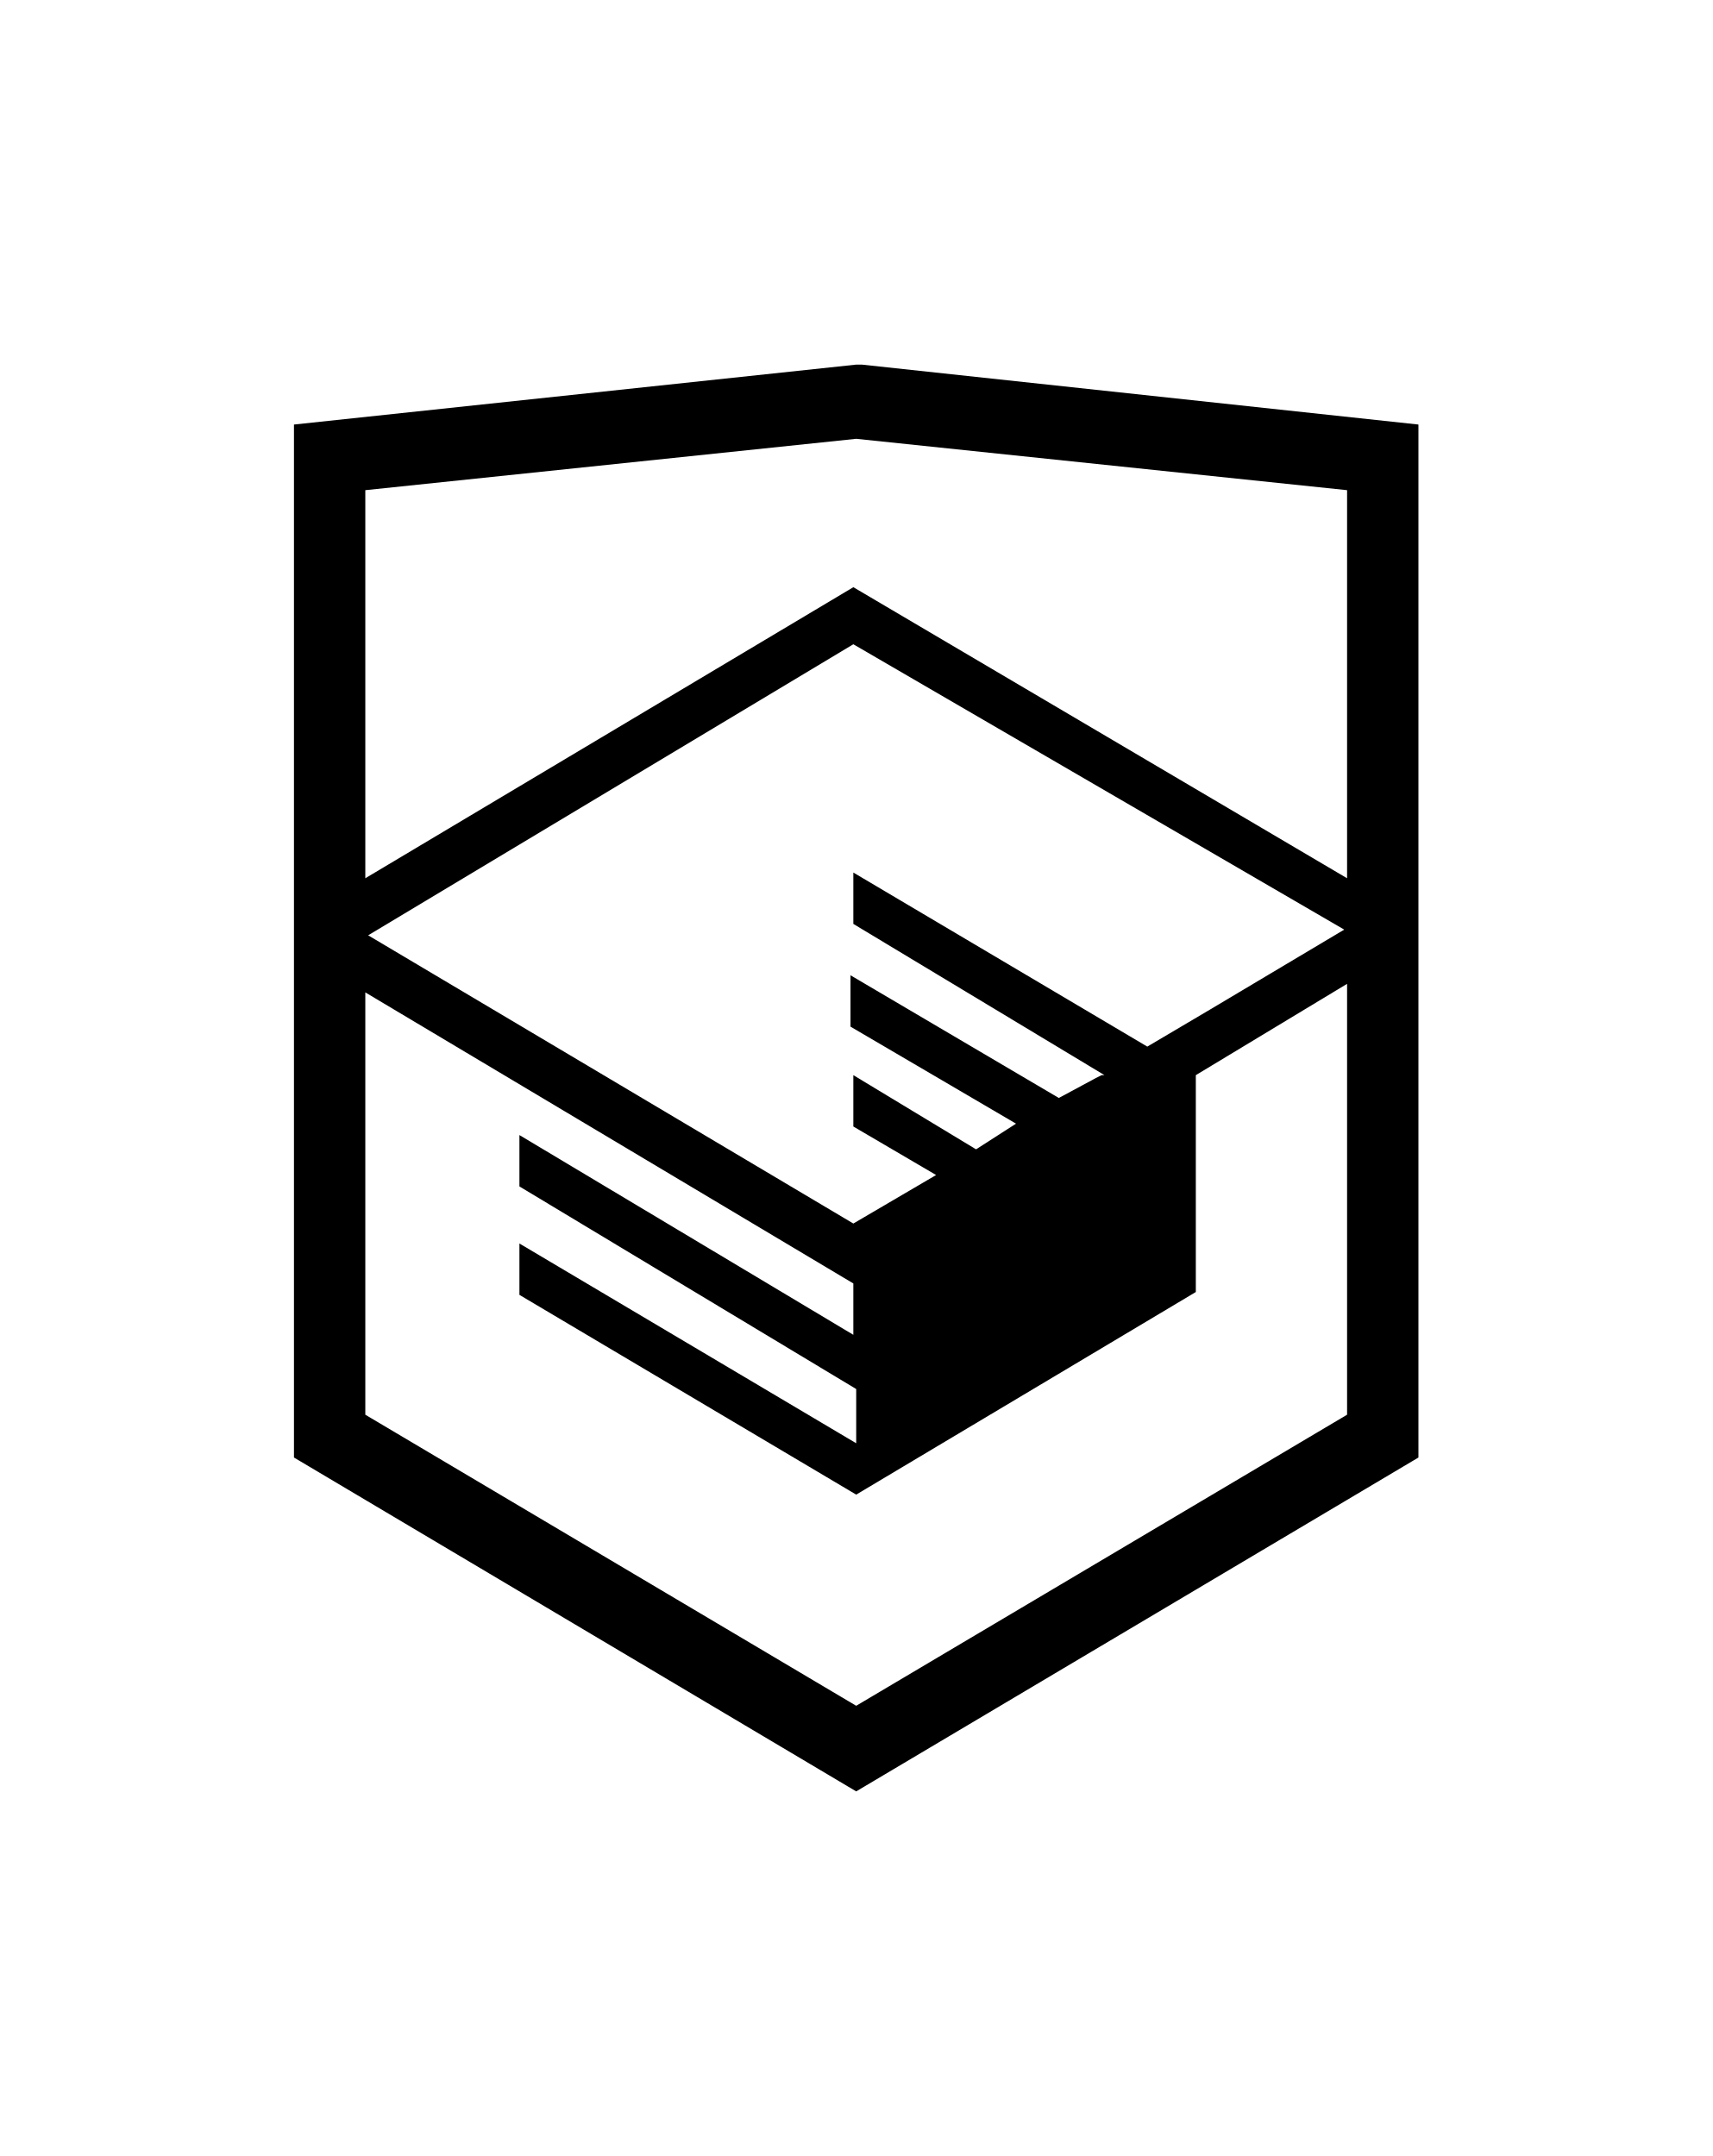
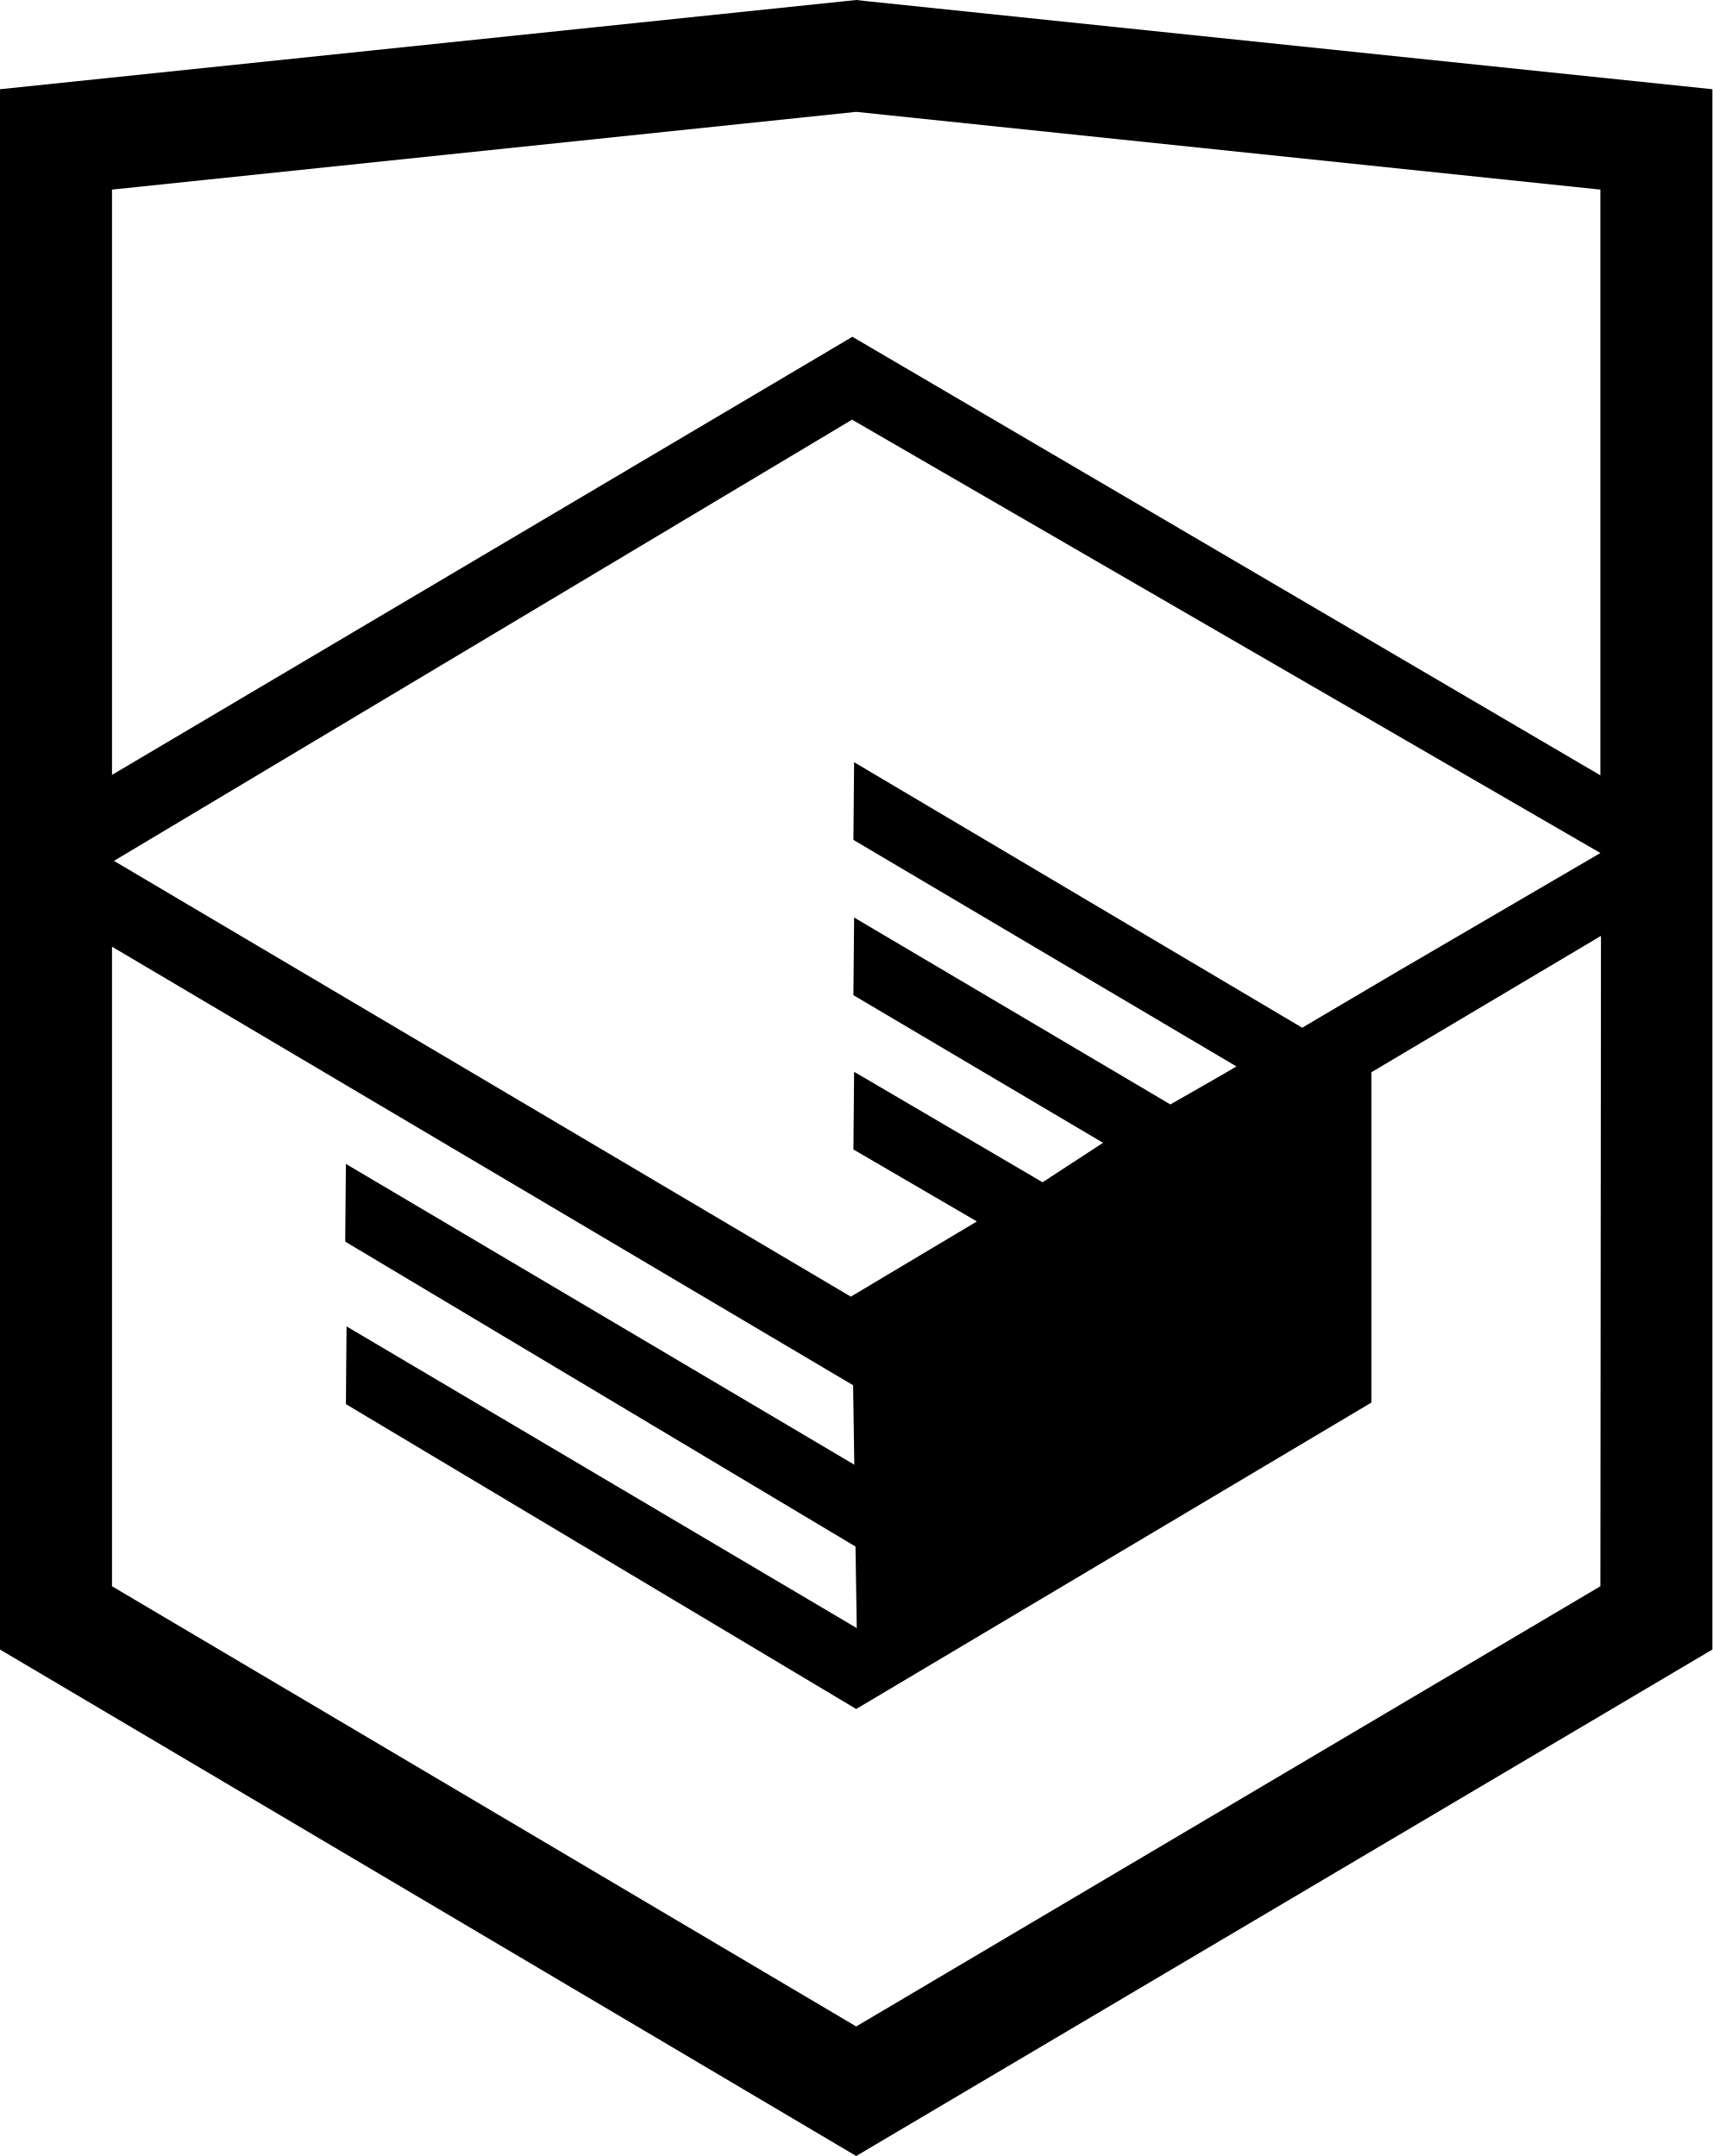
- <svg xmlns="http://www.w3.org/2000/svg" width="27" height="34" viewBox="0 0 60 60">
-   <path d="M30.2 5h-.2l-19.7 2.1v36.2l19.7 11.7 19.7-11.7v-36.2l-19.5-2.1zm17 36.8l-17.2 10.2-17.2-10.2v-14.8l17.1 10.2v1.8l-11.7-7v1.8l11.8 7.1v1.9l-11.8-7v1.8l11.8 7 11.9-7.1v-7.6l5.3-3.2v15.1zm-.1-17l-4.7 2.8-2.2 1.3-10.3-6.1v1.8l8.8 5.3h-.1l-.2.1-1.3.7-7.3-4.3v1.8l5.8 3.4-1.4.9-4.3-2.6v1.8l2.9 1.7-2.9 1.7-17-10.1 17-10.2 17.2 10zm.1-1.8l-17.3-10.2-17.1 10.2v-13.6l17.2-1.8 17.2 1.8v13.6z" />
+ <svg xmlns="http://www.w3.org/2000/svg" width="27" height="34" viewBox="0 0 27 34">
+   <path d="M13.643 0.016L13.5 0L0 1.407V26.013L13.5 34L27 26.013V1.407L13.643 0.016ZM25.234 25.015L13.5 31.957L1.766 25.015V14.929L13.451 21.845L13.47 23.098L5.454 18.355L5.443 19.58L13.489 24.389L13.509 25.675L5.464 20.917L5.454 22.143L13.5 26.951L21.624 22.118V20.893V16.909L25.243 14.759L25.234 25.015ZM25.234 13.452L22.015 15.332L20.532 16.207L13.467 12.02L13.456 13.245L19.496 16.818L19.443 16.849L19.313 16.925L18.454 17.417L13.467 14.469L13.456 15.694L17.392 18.022L16.459 18.631L16.438 18.644L13.467 16.902L13.456 18.127L15.403 19.262L13.415 20.448L1.797 13.576L13.435 6.618L25.234 13.452ZM25.234 12.227L13.44 5.311L1.766 12.22V2.99L13.5 1.764L25.234 2.99V12.227Z" />
</svg>
